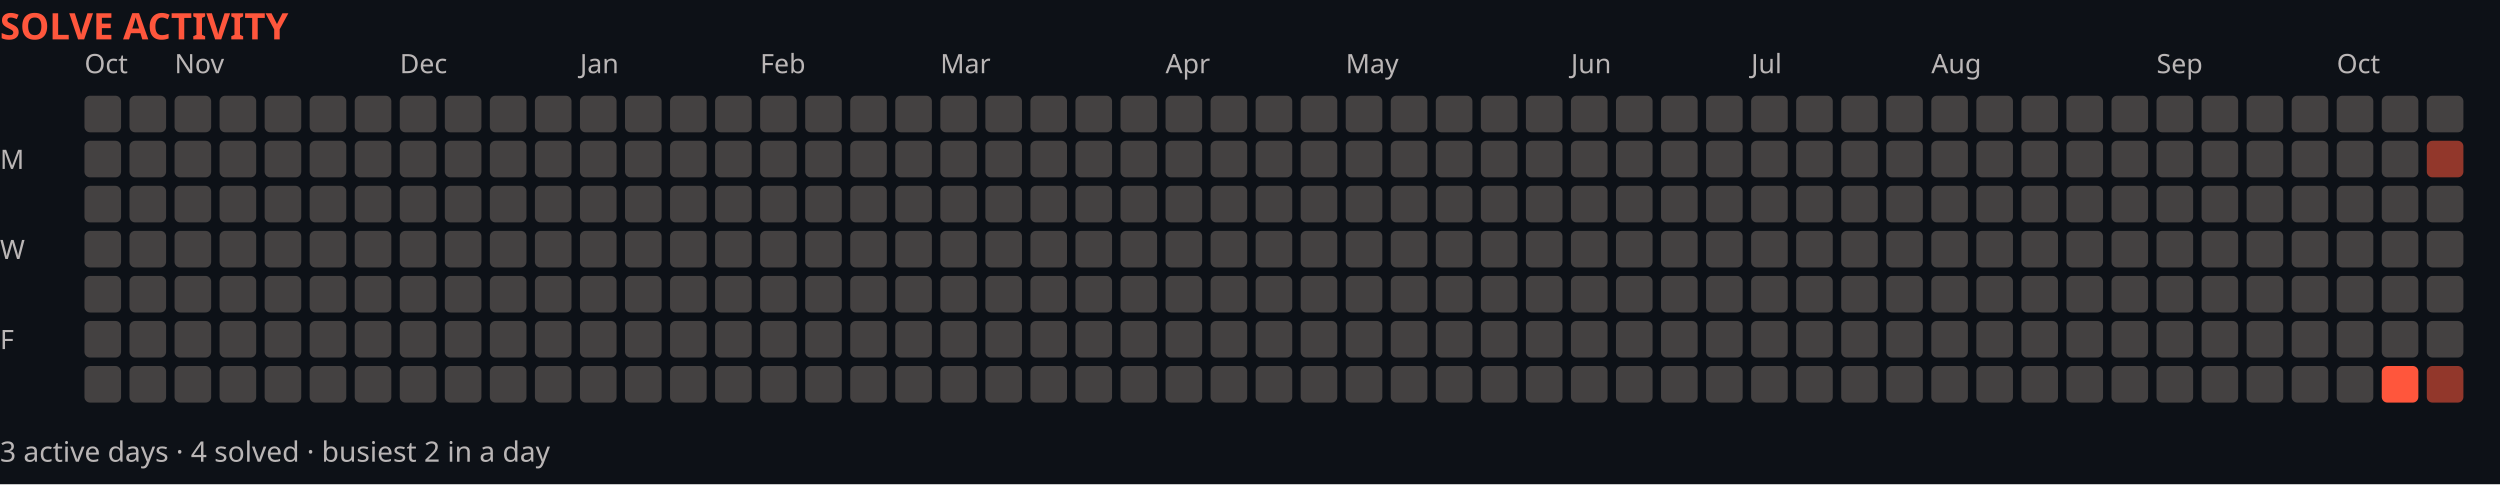
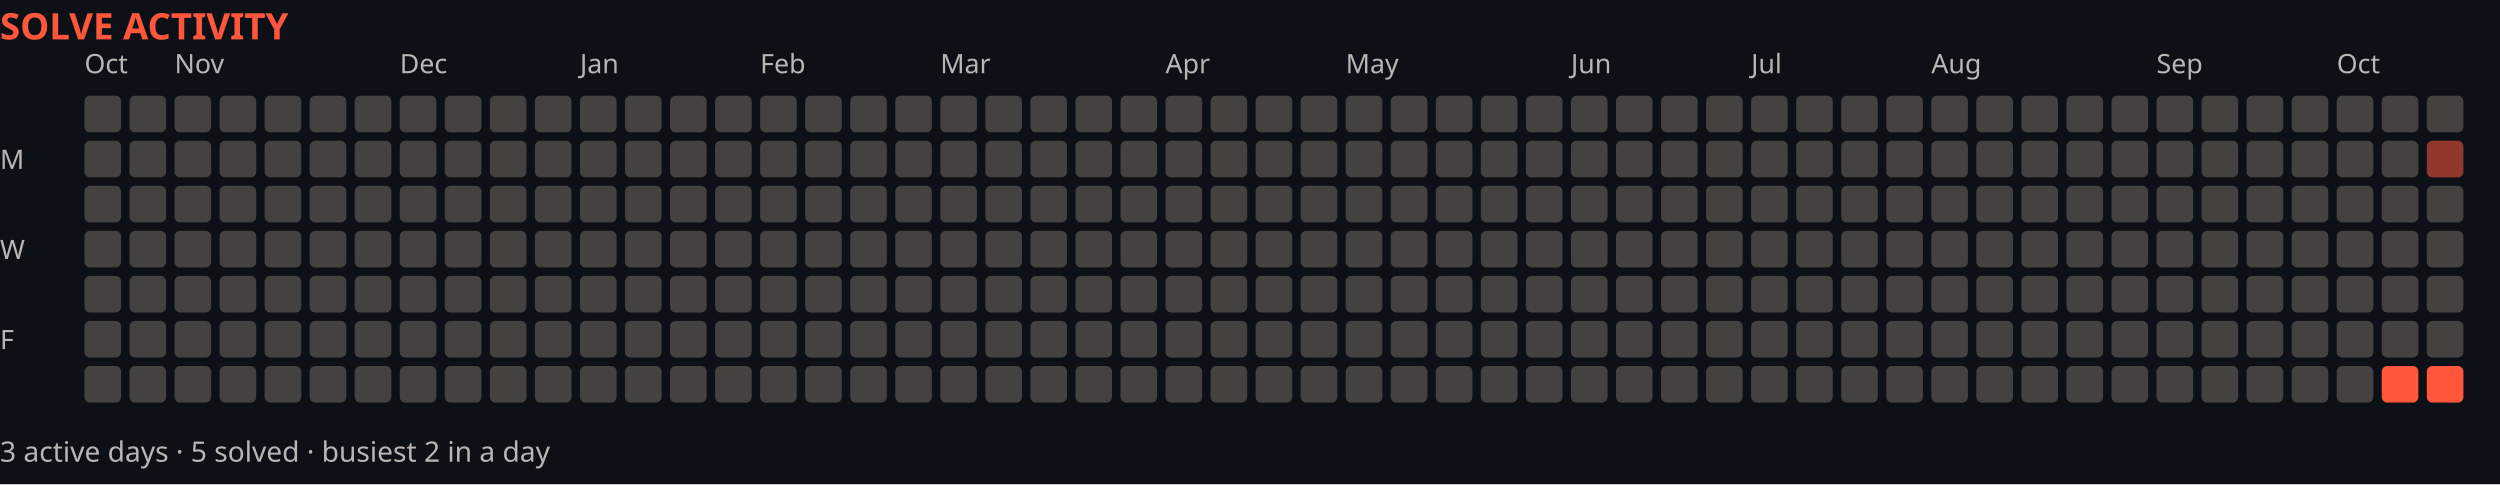
<svg xmlns="http://www.w3.org/2000/svg" width="888" height="172" viewBox="0 0 888 172" role="img" aria-label="Solve activity over the last year">
  <rect width="888" height="172" fill="#0d1117" />
  <text x="0" y="14" font-family="system-ui,sans-serif" font-size="13" font-weight="700" fill="#ff563c">SOLVE ACTIVITY</text>
  <text x="30" y="26" font-family="system-ui,sans-serif" font-size="9.5" fill="#bab6b6">Oct</text>
  <text x="62" y="26" font-family="system-ui,sans-serif" font-size="9.5" fill="#bab6b6">Nov</text>
  <text x="142" y="26" font-family="system-ui,sans-serif" font-size="9.5" fill="#bab6b6">Dec</text>
  <text x="206" y="26" font-family="system-ui,sans-serif" font-size="9.5" fill="#bab6b6">Jan</text>
  <text x="270" y="26" font-family="system-ui,sans-serif" font-size="9.5" fill="#bab6b6">Feb</text>
  <text x="334" y="26" font-family="system-ui,sans-serif" font-size="9.5" fill="#bab6b6">Mar</text>
  <text x="414" y="26" font-family="system-ui,sans-serif" font-size="9.5" fill="#bab6b6">Apr</text>
  <text x="478" y="26" font-family="system-ui,sans-serif" font-size="9.5" fill="#bab6b6">May</text>
  <text x="558" y="26" font-family="system-ui,sans-serif" font-size="9.5" fill="#bab6b6">Jun</text>
  <text x="622" y="26" font-family="system-ui,sans-serif" font-size="9.5" fill="#bab6b6">Jul</text>
  <text x="686" y="26" font-family="system-ui,sans-serif" font-size="9.5" fill="#bab6b6">Aug</text>
  <text x="766" y="26" font-family="system-ui,sans-serif" font-size="9.5" fill="#bab6b6">Sep</text>
  <text x="830" y="26" font-family="system-ui,sans-serif" font-size="9.5" fill="#bab6b6">Oct</text>
  <text x="0" y="60" font-family="system-ui,sans-serif" font-size="9.5" fill="#bab6b6">M</text>
  <text x="0" y="92" font-family="system-ui,sans-serif" font-size="9.5" fill="#bab6b6">W</text>
  <text x="0" y="124" font-family="system-ui,sans-serif" font-size="9.5" fill="#bab6b6">F</text>
  <rect x="30" y="34" width="13" height="13" fill="#444141" rx="2" />
  <rect x="30" y="50" width="13" height="13" fill="#444141" rx="2" />
  <rect x="30" y="66" width="13" height="13" fill="#444141" rx="2" />
  <rect x="30" y="82" width="13" height="13" fill="#444141" rx="2" />
  <rect x="30" y="98" width="13" height="13" fill="#444141" rx="2" />
  <rect x="30" y="114" width="13" height="13" fill="#444141" rx="2" />
  <rect x="30" y="130" width="13" height="13" fill="#444141" rx="2" />
  <rect x="46" y="34" width="13" height="13" fill="#444141" rx="2" />
  <rect x="46" y="50" width="13" height="13" fill="#444141" rx="2" />
  <rect x="46" y="66" width="13" height="13" fill="#444141" rx="2" />
  <rect x="46" y="82" width="13" height="13" fill="#444141" rx="2" />
  <rect x="46" y="98" width="13" height="13" fill="#444141" rx="2" />
  <rect x="46" y="114" width="13" height="13" fill="#444141" rx="2" />
  <rect x="46" y="130" width="13" height="13" fill="#444141" rx="2" />
  <rect x="62" y="34" width="13" height="13" fill="#444141" rx="2" />
  <rect x="62" y="50" width="13" height="13" fill="#444141" rx="2" />
  <rect x="62" y="66" width="13" height="13" fill="#444141" rx="2" />
  <rect x="62" y="82" width="13" height="13" fill="#444141" rx="2" />
  <rect x="62" y="98" width="13" height="13" fill="#444141" rx="2" />
  <rect x="62" y="114" width="13" height="13" fill="#444141" rx="2" />
  <rect x="62" y="130" width="13" height="13" fill="#444141" rx="2" />
  <rect x="78" y="34" width="13" height="13" fill="#444141" rx="2" />
  <rect x="78" y="50" width="13" height="13" fill="#444141" rx="2" />
  <rect x="78" y="66" width="13" height="13" fill="#444141" rx="2" />
  <rect x="78" y="82" width="13" height="13" fill="#444141" rx="2" />
  <rect x="78" y="98" width="13" height="13" fill="#444141" rx="2" />
  <rect x="78" y="114" width="13" height="13" fill="#444141" rx="2" />
  <rect x="78" y="130" width="13" height="13" fill="#444141" rx="2" />
  <rect x="94" y="34" width="13" height="13" fill="#444141" rx="2" />
  <rect x="94" y="50" width="13" height="13" fill="#444141" rx="2" />
  <rect x="94" y="66" width="13" height="13" fill="#444141" rx="2" />
  <rect x="94" y="82" width="13" height="13" fill="#444141" rx="2" />
  <rect x="94" y="98" width="13" height="13" fill="#444141" rx="2" />
  <rect x="94" y="114" width="13" height="13" fill="#444141" rx="2" />
  <rect x="94" y="130" width="13" height="13" fill="#444141" rx="2" />
  <rect x="110" y="34" width="13" height="13" fill="#444141" rx="2" />
  <rect x="110" y="50" width="13" height="13" fill="#444141" rx="2" />
  <rect x="110" y="66" width="13" height="13" fill="#444141" rx="2" />
  <rect x="110" y="82" width="13" height="13" fill="#444141" rx="2" />
  <rect x="110" y="98" width="13" height="13" fill="#444141" rx="2" />
  <rect x="110" y="114" width="13" height="13" fill="#444141" rx="2" />
  <rect x="110" y="130" width="13" height="13" fill="#444141" rx="2" />
  <rect x="126" y="34" width="13" height="13" fill="#444141" rx="2" />
  <rect x="126" y="50" width="13" height="13" fill="#444141" rx="2" />
  <rect x="126" y="66" width="13" height="13" fill="#444141" rx="2" />
  <rect x="126" y="82" width="13" height="13" fill="#444141" rx="2" />
  <rect x="126" y="98" width="13" height="13" fill="#444141" rx="2" />
  <rect x="126" y="114" width="13" height="13" fill="#444141" rx="2" />
  <rect x="126" y="130" width="13" height="13" fill="#444141" rx="2" />
  <rect x="142" y="34" width="13" height="13" fill="#444141" rx="2" />
  <rect x="142" y="50" width="13" height="13" fill="#444141" rx="2" />
  <rect x="142" y="66" width="13" height="13" fill="#444141" rx="2" />
  <rect x="142" y="82" width="13" height="13" fill="#444141" rx="2" />
  <rect x="142" y="98" width="13" height="13" fill="#444141" rx="2" />
  <rect x="142" y="114" width="13" height="13" fill="#444141" rx="2" />
  <rect x="142" y="130" width="13" height="13" fill="#444141" rx="2" />
  <rect x="158" y="34" width="13" height="13" fill="#444141" rx="2" />
  <rect x="158" y="50" width="13" height="13" fill="#444141" rx="2" />
  <rect x="158" y="66" width="13" height="13" fill="#444141" rx="2" />
  <rect x="158" y="82" width="13" height="13" fill="#444141" rx="2" />
  <rect x="158" y="98" width="13" height="13" fill="#444141" rx="2" />
  <rect x="158" y="114" width="13" height="13" fill="#444141" rx="2" />
  <rect x="158" y="130" width="13" height="13" fill="#444141" rx="2" />
  <rect x="174" y="34" width="13" height="13" fill="#444141" rx="2" />
  <rect x="174" y="50" width="13" height="13" fill="#444141" rx="2" />
  <rect x="174" y="66" width="13" height="13" fill="#444141" rx="2" />
  <rect x="174" y="82" width="13" height="13" fill="#444141" rx="2" />
  <rect x="174" y="98" width="13" height="13" fill="#444141" rx="2" />
  <rect x="174" y="114" width="13" height="13" fill="#444141" rx="2" />
  <rect x="174" y="130" width="13" height="13" fill="#444141" rx="2" />
  <rect x="190" y="34" width="13" height="13" fill="#444141" rx="2" />
  <rect x="190" y="50" width="13" height="13" fill="#444141" rx="2" />
  <rect x="190" y="66" width="13" height="13" fill="#444141" rx="2" />
  <rect x="190" y="82" width="13" height="13" fill="#444141" rx="2" />
  <rect x="190" y="98" width="13" height="13" fill="#444141" rx="2" />
  <rect x="190" y="114" width="13" height="13" fill="#444141" rx="2" />
  <rect x="190" y="130" width="13" height="13" fill="#444141" rx="2" />
  <rect x="206" y="34" width="13" height="13" fill="#444141" rx="2" />
  <rect x="206" y="50" width="13" height="13" fill="#444141" rx="2" />
  <rect x="206" y="66" width="13" height="13" fill="#444141" rx="2" />
  <rect x="206" y="82" width="13" height="13" fill="#444141" rx="2" />
  <rect x="206" y="98" width="13" height="13" fill="#444141" rx="2" />
  <rect x="206" y="114" width="13" height="13" fill="#444141" rx="2" />
  <rect x="206" y="130" width="13" height="13" fill="#444141" rx="2" />
  <rect x="222" y="34" width="13" height="13" fill="#444141" rx="2" />
  <rect x="222" y="50" width="13" height="13" fill="#444141" rx="2" />
  <rect x="222" y="66" width="13" height="13" fill="#444141" rx="2" />
  <rect x="222" y="82" width="13" height="13" fill="#444141" rx="2" />
  <rect x="222" y="98" width="13" height="13" fill="#444141" rx="2" />
  <rect x="222" y="114" width="13" height="13" fill="#444141" rx="2" />
  <rect x="222" y="130" width="13" height="13" fill="#444141" rx="2" />
  <rect x="238" y="34" width="13" height="13" fill="#444141" rx="2" />
  <rect x="238" y="50" width="13" height="13" fill="#444141" rx="2" />
  <rect x="238" y="66" width="13" height="13" fill="#444141" rx="2" />
  <rect x="238" y="82" width="13" height="13" fill="#444141" rx="2" />
  <rect x="238" y="98" width="13" height="13" fill="#444141" rx="2" />
  <rect x="238" y="114" width="13" height="13" fill="#444141" rx="2" />
  <rect x="238" y="130" width="13" height="13" fill="#444141" rx="2" />
  <rect x="254" y="34" width="13" height="13" fill="#444141" rx="2" />
  <rect x="254" y="50" width="13" height="13" fill="#444141" rx="2" />
  <rect x="254" y="66" width="13" height="13" fill="#444141" rx="2" />
  <rect x="254" y="82" width="13" height="13" fill="#444141" rx="2" />
  <rect x="254" y="98" width="13" height="13" fill="#444141" rx="2" />
  <rect x="254" y="114" width="13" height="13" fill="#444141" rx="2" />
  <rect x="254" y="130" width="13" height="13" fill="#444141" rx="2" />
  <rect x="270" y="34" width="13" height="13" fill="#444141" rx="2" />
  <rect x="270" y="50" width="13" height="13" fill="#444141" rx="2" />
  <rect x="270" y="66" width="13" height="13" fill="#444141" rx="2" />
  <rect x="270" y="82" width="13" height="13" fill="#444141" rx="2" />
  <rect x="270" y="98" width="13" height="13" fill="#444141" rx="2" />
  <rect x="270" y="114" width="13" height="13" fill="#444141" rx="2" />
  <rect x="270" y="130" width="13" height="13" fill="#444141" rx="2" />
  <rect x="286" y="34" width="13" height="13" fill="#444141" rx="2" />
  <rect x="286" y="50" width="13" height="13" fill="#444141" rx="2" />
  <rect x="286" y="66" width="13" height="13" fill="#444141" rx="2" />
  <rect x="286" y="82" width="13" height="13" fill="#444141" rx="2" />
  <rect x="286" y="98" width="13" height="13" fill="#444141" rx="2" />
  <rect x="286" y="114" width="13" height="13" fill="#444141" rx="2" />
  <rect x="286" y="130" width="13" height="13" fill="#444141" rx="2" />
  <rect x="302" y="34" width="13" height="13" fill="#444141" rx="2" />
  <rect x="302" y="50" width="13" height="13" fill="#444141" rx="2" />
  <rect x="302" y="66" width="13" height="13" fill="#444141" rx="2" />
  <rect x="302" y="82" width="13" height="13" fill="#444141" rx="2" />
  <rect x="302" y="98" width="13" height="13" fill="#444141" rx="2" />
  <rect x="302" y="114" width="13" height="13" fill="#444141" rx="2" />
  <rect x="302" y="130" width="13" height="13" fill="#444141" rx="2" />
  <rect x="318" y="34" width="13" height="13" fill="#444141" rx="2" />
  <rect x="318" y="50" width="13" height="13" fill="#444141" rx="2" />
  <rect x="318" y="66" width="13" height="13" fill="#444141" rx="2" />
  <rect x="318" y="82" width="13" height="13" fill="#444141" rx="2" />
  <rect x="318" y="98" width="13" height="13" fill="#444141" rx="2" />
  <rect x="318" y="114" width="13" height="13" fill="#444141" rx="2" />
  <rect x="318" y="130" width="13" height="13" fill="#444141" rx="2" />
  <rect x="334" y="34" width="13" height="13" fill="#444141" rx="2" />
  <rect x="334" y="50" width="13" height="13" fill="#444141" rx="2" />
  <rect x="334" y="66" width="13" height="13" fill="#444141" rx="2" />
  <rect x="334" y="82" width="13" height="13" fill="#444141" rx="2" />
  <rect x="334" y="98" width="13" height="13" fill="#444141" rx="2" />
  <rect x="334" y="114" width="13" height="13" fill="#444141" rx="2" />
  <rect x="334" y="130" width="13" height="13" fill="#444141" rx="2" />
  <rect x="350" y="34" width="13" height="13" fill="#444141" rx="2" />
  <rect x="350" y="50" width="13" height="13" fill="#444141" rx="2" />
  <rect x="350" y="66" width="13" height="13" fill="#444141" rx="2" />
  <rect x="350" y="82" width="13" height="13" fill="#444141" rx="2" />
  <rect x="350" y="98" width="13" height="13" fill="#444141" rx="2" />
  <rect x="350" y="114" width="13" height="13" fill="#444141" rx="2" />
  <rect x="350" y="130" width="13" height="13" fill="#444141" rx="2" />
  <rect x="366" y="34" width="13" height="13" fill="#444141" rx="2" />
  <rect x="366" y="50" width="13" height="13" fill="#444141" rx="2" />
  <rect x="366" y="66" width="13" height="13" fill="#444141" rx="2" />
  <rect x="366" y="82" width="13" height="13" fill="#444141" rx="2" />
  <rect x="366" y="98" width="13" height="13" fill="#444141" rx="2" />
  <rect x="366" y="114" width="13" height="13" fill="#444141" rx="2" />
  <rect x="366" y="130" width="13" height="13" fill="#444141" rx="2" />
  <rect x="382" y="34" width="13" height="13" fill="#444141" rx="2" />
  <rect x="382" y="50" width="13" height="13" fill="#444141" rx="2" />
  <rect x="382" y="66" width="13" height="13" fill="#444141" rx="2" />
  <rect x="382" y="82" width="13" height="13" fill="#444141" rx="2" />
  <rect x="382" y="98" width="13" height="13" fill="#444141" rx="2" />
  <rect x="382" y="114" width="13" height="13" fill="#444141" rx="2" />
  <rect x="382" y="130" width="13" height="13" fill="#444141" rx="2" />
  <rect x="398" y="34" width="13" height="13" fill="#444141" rx="2" />
  <rect x="398" y="50" width="13" height="13" fill="#444141" rx="2" />
  <rect x="398" y="66" width="13" height="13" fill="#444141" rx="2" />
  <rect x="398" y="82" width="13" height="13" fill="#444141" rx="2" />
  <rect x="398" y="98" width="13" height="13" fill="#444141" rx="2" />
  <rect x="398" y="114" width="13" height="13" fill="#444141" rx="2" />
  <rect x="398" y="130" width="13" height="13" fill="#444141" rx="2" />
  <rect x="414" y="34" width="13" height="13" fill="#444141" rx="2" />
  <rect x="414" y="50" width="13" height="13" fill="#444141" rx="2" />
  <rect x="414" y="66" width="13" height="13" fill="#444141" rx="2" />
  <rect x="414" y="82" width="13" height="13" fill="#444141" rx="2" />
  <rect x="414" y="98" width="13" height="13" fill="#444141" rx="2" />
  <rect x="414" y="114" width="13" height="13" fill="#444141" rx="2" />
  <rect x="414" y="130" width="13" height="13" fill="#444141" rx="2" />
  <rect x="430" y="34" width="13" height="13" fill="#444141" rx="2" />
  <rect x="430" y="50" width="13" height="13" fill="#444141" rx="2" />
  <rect x="430" y="66" width="13" height="13" fill="#444141" rx="2" />
  <rect x="430" y="82" width="13" height="13" fill="#444141" rx="2" />
  <rect x="430" y="98" width="13" height="13" fill="#444141" rx="2" />
  <rect x="430" y="114" width="13" height="13" fill="#444141" rx="2" />
  <rect x="430" y="130" width="13" height="13" fill="#444141" rx="2" />
  <rect x="446" y="34" width="13" height="13" fill="#444141" rx="2" />
  <rect x="446" y="50" width="13" height="13" fill="#444141" rx="2" />
  <rect x="446" y="66" width="13" height="13" fill="#444141" rx="2" />
  <rect x="446" y="82" width="13" height="13" fill="#444141" rx="2" />
  <rect x="446" y="98" width="13" height="13" fill="#444141" rx="2" />
  <rect x="446" y="114" width="13" height="13" fill="#444141" rx="2" />
  <rect x="446" y="130" width="13" height="13" fill="#444141" rx="2" />
  <rect x="462" y="34" width="13" height="13" fill="#444141" rx="2" />
  <rect x="462" y="50" width="13" height="13" fill="#444141" rx="2" />
  <rect x="462" y="66" width="13" height="13" fill="#444141" rx="2" />
  <rect x="462" y="82" width="13" height="13" fill="#444141" rx="2" />
  <rect x="462" y="98" width="13" height="13" fill="#444141" rx="2" />
  <rect x="462" y="114" width="13" height="13" fill="#444141" rx="2" />
  <rect x="462" y="130" width="13" height="13" fill="#444141" rx="2" />
  <rect x="478" y="34" width="13" height="13" fill="#444141" rx="2" />
  <rect x="478" y="50" width="13" height="13" fill="#444141" rx="2" />
  <rect x="478" y="66" width="13" height="13" fill="#444141" rx="2" />
  <rect x="478" y="82" width="13" height="13" fill="#444141" rx="2" />
  <rect x="478" y="98" width="13" height="13" fill="#444141" rx="2" />
  <rect x="478" y="114" width="13" height="13" fill="#444141" rx="2" />
  <rect x="478" y="130" width="13" height="13" fill="#444141" rx="2" />
  <rect x="494" y="34" width="13" height="13" fill="#444141" rx="2" />
  <rect x="494" y="50" width="13" height="13" fill="#444141" rx="2" />
  <rect x="494" y="66" width="13" height="13" fill="#444141" rx="2" />
  <rect x="494" y="82" width="13" height="13" fill="#444141" rx="2" />
  <rect x="494" y="98" width="13" height="13" fill="#444141" rx="2" />
  <rect x="494" y="114" width="13" height="13" fill="#444141" rx="2" />
  <rect x="494" y="130" width="13" height="13" fill="#444141" rx="2" />
  <rect x="510" y="34" width="13" height="13" fill="#444141" rx="2" />
  <rect x="510" y="50" width="13" height="13" fill="#444141" rx="2" />
  <rect x="510" y="66" width="13" height="13" fill="#444141" rx="2" />
  <rect x="510" y="82" width="13" height="13" fill="#444141" rx="2" />
  <rect x="510" y="98" width="13" height="13" fill="#444141" rx="2" />
  <rect x="510" y="114" width="13" height="13" fill="#444141" rx="2" />
  <rect x="510" y="130" width="13" height="13" fill="#444141" rx="2" />
  <rect x="526" y="34" width="13" height="13" fill="#444141" rx="2" />
  <rect x="526" y="50" width="13" height="13" fill="#444141" rx="2" />
  <rect x="526" y="66" width="13" height="13" fill="#444141" rx="2" />
  <rect x="526" y="82" width="13" height="13" fill="#444141" rx="2" />
  <rect x="526" y="98" width="13" height="13" fill="#444141" rx="2" />
  <rect x="526" y="114" width="13" height="13" fill="#444141" rx="2" />
  <rect x="526" y="130" width="13" height="13" fill="#444141" rx="2" />
  <rect x="542" y="34" width="13" height="13" fill="#444141" rx="2" />
  <rect x="542" y="50" width="13" height="13" fill="#444141" rx="2" />
  <rect x="542" y="66" width="13" height="13" fill="#444141" rx="2" />
  <rect x="542" y="82" width="13" height="13" fill="#444141" rx="2" />
  <rect x="542" y="98" width="13" height="13" fill="#444141" rx="2" />
  <rect x="542" y="114" width="13" height="13" fill="#444141" rx="2" />
  <rect x="542" y="130" width="13" height="13" fill="#444141" rx="2" />
  <rect x="558" y="34" width="13" height="13" fill="#444141" rx="2" />
  <rect x="558" y="50" width="13" height="13" fill="#444141" rx="2" />
  <rect x="558" y="66" width="13" height="13" fill="#444141" rx="2" />
  <rect x="558" y="82" width="13" height="13" fill="#444141" rx="2" />
  <rect x="558" y="98" width="13" height="13" fill="#444141" rx="2" />
  <rect x="558" y="114" width="13" height="13" fill="#444141" rx="2" />
  <rect x="558" y="130" width="13" height="13" fill="#444141" rx="2" />
  <rect x="574" y="34" width="13" height="13" fill="#444141" rx="2" />
  <rect x="574" y="50" width="13" height="13" fill="#444141" rx="2" />
  <rect x="574" y="66" width="13" height="13" fill="#444141" rx="2" />
  <rect x="574" y="82" width="13" height="13" fill="#444141" rx="2" />
  <rect x="574" y="98" width="13" height="13" fill="#444141" rx="2" />
  <rect x="574" y="114" width="13" height="13" fill="#444141" rx="2" />
  <rect x="574" y="130" width="13" height="13" fill="#444141" rx="2" />
  <rect x="590" y="34" width="13" height="13" fill="#444141" rx="2" />
  <rect x="590" y="50" width="13" height="13" fill="#444141" rx="2" />
  <rect x="590" y="66" width="13" height="13" fill="#444141" rx="2" />
  <rect x="590" y="82" width="13" height="13" fill="#444141" rx="2" />
  <rect x="590" y="98" width="13" height="13" fill="#444141" rx="2" />
  <rect x="590" y="114" width="13" height="13" fill="#444141" rx="2" />
  <rect x="590" y="130" width="13" height="13" fill="#444141" rx="2" />
  <rect x="606" y="34" width="13" height="13" fill="#444141" rx="2" />
  <rect x="606" y="50" width="13" height="13" fill="#444141" rx="2" />
  <rect x="606" y="66" width="13" height="13" fill="#444141" rx="2" />
  <rect x="606" y="82" width="13" height="13" fill="#444141" rx="2" />
  <rect x="606" y="98" width="13" height="13" fill="#444141" rx="2" />
  <rect x="606" y="114" width="13" height="13" fill="#444141" rx="2" />
  <rect x="606" y="130" width="13" height="13" fill="#444141" rx="2" />
  <rect x="622" y="34" width="13" height="13" fill="#444141" rx="2" />
  <rect x="622" y="50" width="13" height="13" fill="#444141" rx="2" />
  <rect x="622" y="66" width="13" height="13" fill="#444141" rx="2" />
  <rect x="622" y="82" width="13" height="13" fill="#444141" rx="2" />
  <rect x="622" y="98" width="13" height="13" fill="#444141" rx="2" />
  <rect x="622" y="114" width="13" height="13" fill="#444141" rx="2" />
  <rect x="622" y="130" width="13" height="13" fill="#444141" rx="2" />
  <rect x="638" y="34" width="13" height="13" fill="#444141" rx="2" />
  <rect x="638" y="50" width="13" height="13" fill="#444141" rx="2" />
  <rect x="638" y="66" width="13" height="13" fill="#444141" rx="2" />
  <rect x="638" y="82" width="13" height="13" fill="#444141" rx="2" />
  <rect x="638" y="98" width="13" height="13" fill="#444141" rx="2" />
  <rect x="638" y="114" width="13" height="13" fill="#444141" rx="2" />
  <rect x="638" y="130" width="13" height="13" fill="#444141" rx="2" />
  <rect x="654" y="34" width="13" height="13" fill="#444141" rx="2" />
  <rect x="654" y="50" width="13" height="13" fill="#444141" rx="2" />
  <rect x="654" y="66" width="13" height="13" fill="#444141" rx="2" />
  <rect x="654" y="82" width="13" height="13" fill="#444141" rx="2" />
  <rect x="654" y="98" width="13" height="13" fill="#444141" rx="2" />
  <rect x="654" y="114" width="13" height="13" fill="#444141" rx="2" />
  <rect x="654" y="130" width="13" height="13" fill="#444141" rx="2" />
  <rect x="670" y="34" width="13" height="13" fill="#444141" rx="2" />
  <rect x="670" y="50" width="13" height="13" fill="#444141" rx="2" />
  <rect x="670" y="66" width="13" height="13" fill="#444141" rx="2" />
  <rect x="670" y="82" width="13" height="13" fill="#444141" rx="2" />
  <rect x="670" y="98" width="13" height="13" fill="#444141" rx="2" />
  <rect x="670" y="114" width="13" height="13" fill="#444141" rx="2" />
  <rect x="670" y="130" width="13" height="13" fill="#444141" rx="2" />
  <rect x="686" y="34" width="13" height="13" fill="#444141" rx="2" />
  <rect x="686" y="50" width="13" height="13" fill="#444141" rx="2" />
  <rect x="686" y="66" width="13" height="13" fill="#444141" rx="2" />
  <rect x="686" y="82" width="13" height="13" fill="#444141" rx="2" />
  <rect x="686" y="98" width="13" height="13" fill="#444141" rx="2" />
  <rect x="686" y="114" width="13" height="13" fill="#444141" rx="2" />
  <rect x="686" y="130" width="13" height="13" fill="#444141" rx="2" />
  <rect x="702" y="34" width="13" height="13" fill="#444141" rx="2" />
  <rect x="702" y="50" width="13" height="13" fill="#444141" rx="2" />
  <rect x="702" y="66" width="13" height="13" fill="#444141" rx="2" />
  <rect x="702" y="82" width="13" height="13" fill="#444141" rx="2" />
  <rect x="702" y="98" width="13" height="13" fill="#444141" rx="2" />
  <rect x="702" y="114" width="13" height="13" fill="#444141" rx="2" />
  <rect x="702" y="130" width="13" height="13" fill="#444141" rx="2" />
  <rect x="718" y="34" width="13" height="13" fill="#444141" rx="2" />
  <rect x="718" y="50" width="13" height="13" fill="#444141" rx="2" />
  <rect x="718" y="66" width="13" height="13" fill="#444141" rx="2" />
  <rect x="718" y="82" width="13" height="13" fill="#444141" rx="2" />
  <rect x="718" y="98" width="13" height="13" fill="#444141" rx="2" />
  <rect x="718" y="114" width="13" height="13" fill="#444141" rx="2" />
  <rect x="718" y="130" width="13" height="13" fill="#444141" rx="2" />
  <rect x="734" y="34" width="13" height="13" fill="#444141" rx="2" />
  <rect x="734" y="50" width="13" height="13" fill="#444141" rx="2" />
  <rect x="734" y="66" width="13" height="13" fill="#444141" rx="2" />
  <rect x="734" y="82" width="13" height="13" fill="#444141" rx="2" />
  <rect x="734" y="98" width="13" height="13" fill="#444141" rx="2" />
  <rect x="734" y="114" width="13" height="13" fill="#444141" rx="2" />
  <rect x="734" y="130" width="13" height="13" fill="#444141" rx="2" />
  <rect x="750" y="34" width="13" height="13" fill="#444141" rx="2" />
  <rect x="750" y="50" width="13" height="13" fill="#444141" rx="2" />
  <rect x="750" y="66" width="13" height="13" fill="#444141" rx="2" />
  <rect x="750" y="82" width="13" height="13" fill="#444141" rx="2" />
  <rect x="750" y="98" width="13" height="13" fill="#444141" rx="2" />
  <rect x="750" y="114" width="13" height="13" fill="#444141" rx="2" />
  <rect x="750" y="130" width="13" height="13" fill="#444141" rx="2" />
  <rect x="766" y="34" width="13" height="13" fill="#444141" rx="2" />
  <rect x="766" y="50" width="13" height="13" fill="#444141" rx="2" />
  <rect x="766" y="66" width="13" height="13" fill="#444141" rx="2" />
  <rect x="766" y="82" width="13" height="13" fill="#444141" rx="2" />
  <rect x="766" y="98" width="13" height="13" fill="#444141" rx="2" />
  <rect x="766" y="114" width="13" height="13" fill="#444141" rx="2" />
  <rect x="766" y="130" width="13" height="13" fill="#444141" rx="2" />
  <rect x="782" y="34" width="13" height="13" fill="#444141" rx="2" />
  <rect x="782" y="50" width="13" height="13" fill="#444141" rx="2" />
  <rect x="782" y="66" width="13" height="13" fill="#444141" rx="2" />
  <rect x="782" y="82" width="13" height="13" fill="#444141" rx="2" />
  <rect x="782" y="98" width="13" height="13" fill="#444141" rx="2" />
  <rect x="782" y="114" width="13" height="13" fill="#444141" rx="2" />
  <rect x="782" y="130" width="13" height="13" fill="#444141" rx="2" />
  <rect x="798" y="34" width="13" height="13" fill="#444141" rx="2" />
  <rect x="798" y="50" width="13" height="13" fill="#444141" rx="2" />
  <rect x="798" y="66" width="13" height="13" fill="#444141" rx="2" />
  <rect x="798" y="82" width="13" height="13" fill="#444141" rx="2" />
  <rect x="798" y="98" width="13" height="13" fill="#444141" rx="2" />
  <rect x="798" y="114" width="13" height="13" fill="#444141" rx="2" />
  <rect x="798" y="130" width="13" height="13" fill="#444141" rx="2" />
  <rect x="814" y="34" width="13" height="13" fill="#444141" rx="2" />
  <rect x="814" y="50" width="13" height="13" fill="#444141" rx="2" />
  <rect x="814" y="66" width="13" height="13" fill="#444141" rx="2" />
  <rect x="814" y="82" width="13" height="13" fill="#444141" rx="2" />
  <rect x="814" y="98" width="13" height="13" fill="#444141" rx="2" />
  <rect x="814" y="114" width="13" height="13" fill="#444141" rx="2" />
  <rect x="814" y="130" width="13" height="13" fill="#444141" rx="2" />
  <rect x="830" y="34" width="13" height="13" fill="#444141" rx="2" />
  <rect x="830" y="50" width="13" height="13" fill="#444141" rx="2" />
  <rect x="830" y="66" width="13" height="13" fill="#444141" rx="2" />
  <rect x="830" y="82" width="13" height="13" fill="#444141" rx="2" />
  <rect x="830" y="98" width="13" height="13" fill="#444141" rx="2" />
  <rect x="830" y="114" width="13" height="13" fill="#444141" rx="2" />
  <rect x="830" y="130" width="13" height="13" fill="#444141" rx="2" />
  <rect x="846" y="34" width="13" height="13" fill="#444141" rx="2" />
  <rect x="846" y="50" width="13" height="13" fill="#444141" rx="2" />
  <rect x="846" y="66" width="13" height="13" fill="#444141" rx="2" />
  <rect x="846" y="82" width="13" height="13" fill="#444141" rx="2" />
  <rect x="846" y="98" width="13" height="13" fill="#444141" rx="2" />
  <rect x="846" y="114" width="13" height="13" fill="#444141" rx="2" />
  <rect x="846" y="130" width="13" height="13" fill="#ff563c" rx="2" />
  <rect x="862" y="34" width="13" height="13" fill="#444141" rx="2" />
  <rect x="862" y="50" width="13" height="13" fill="#ff563c8c" rx="2" />
  <rect x="862" y="66" width="13" height="13" fill="#444141" rx="2" />
  <rect x="862" y="82" width="13" height="13" fill="#444141" rx="2" />
  <rect x="862" y="98" width="13" height="13" fill="#444141" rx="2" />
  <rect x="862" y="114" width="13" height="13" fill="#444141" rx="2" />
-   <rect x="862" y="130" width="13" height="13" fill="#ff563c8c" rx="2" />
-   <text x="0" y="164" font-family="system-ui,sans-serif" font-size="10" fill="#bab6b6">3 active days · 4 solved · busiest 2 in a day</text>
+   <rect x="862" y="130" width="13" height="13" fill="#ff563c" rx="2" />
+   <text x="0" y="164" font-family="system-ui,sans-serif" font-size="10" fill="#bab6b6">3 active days · 5 solved · busiest 2 in a day</text>
</svg>
